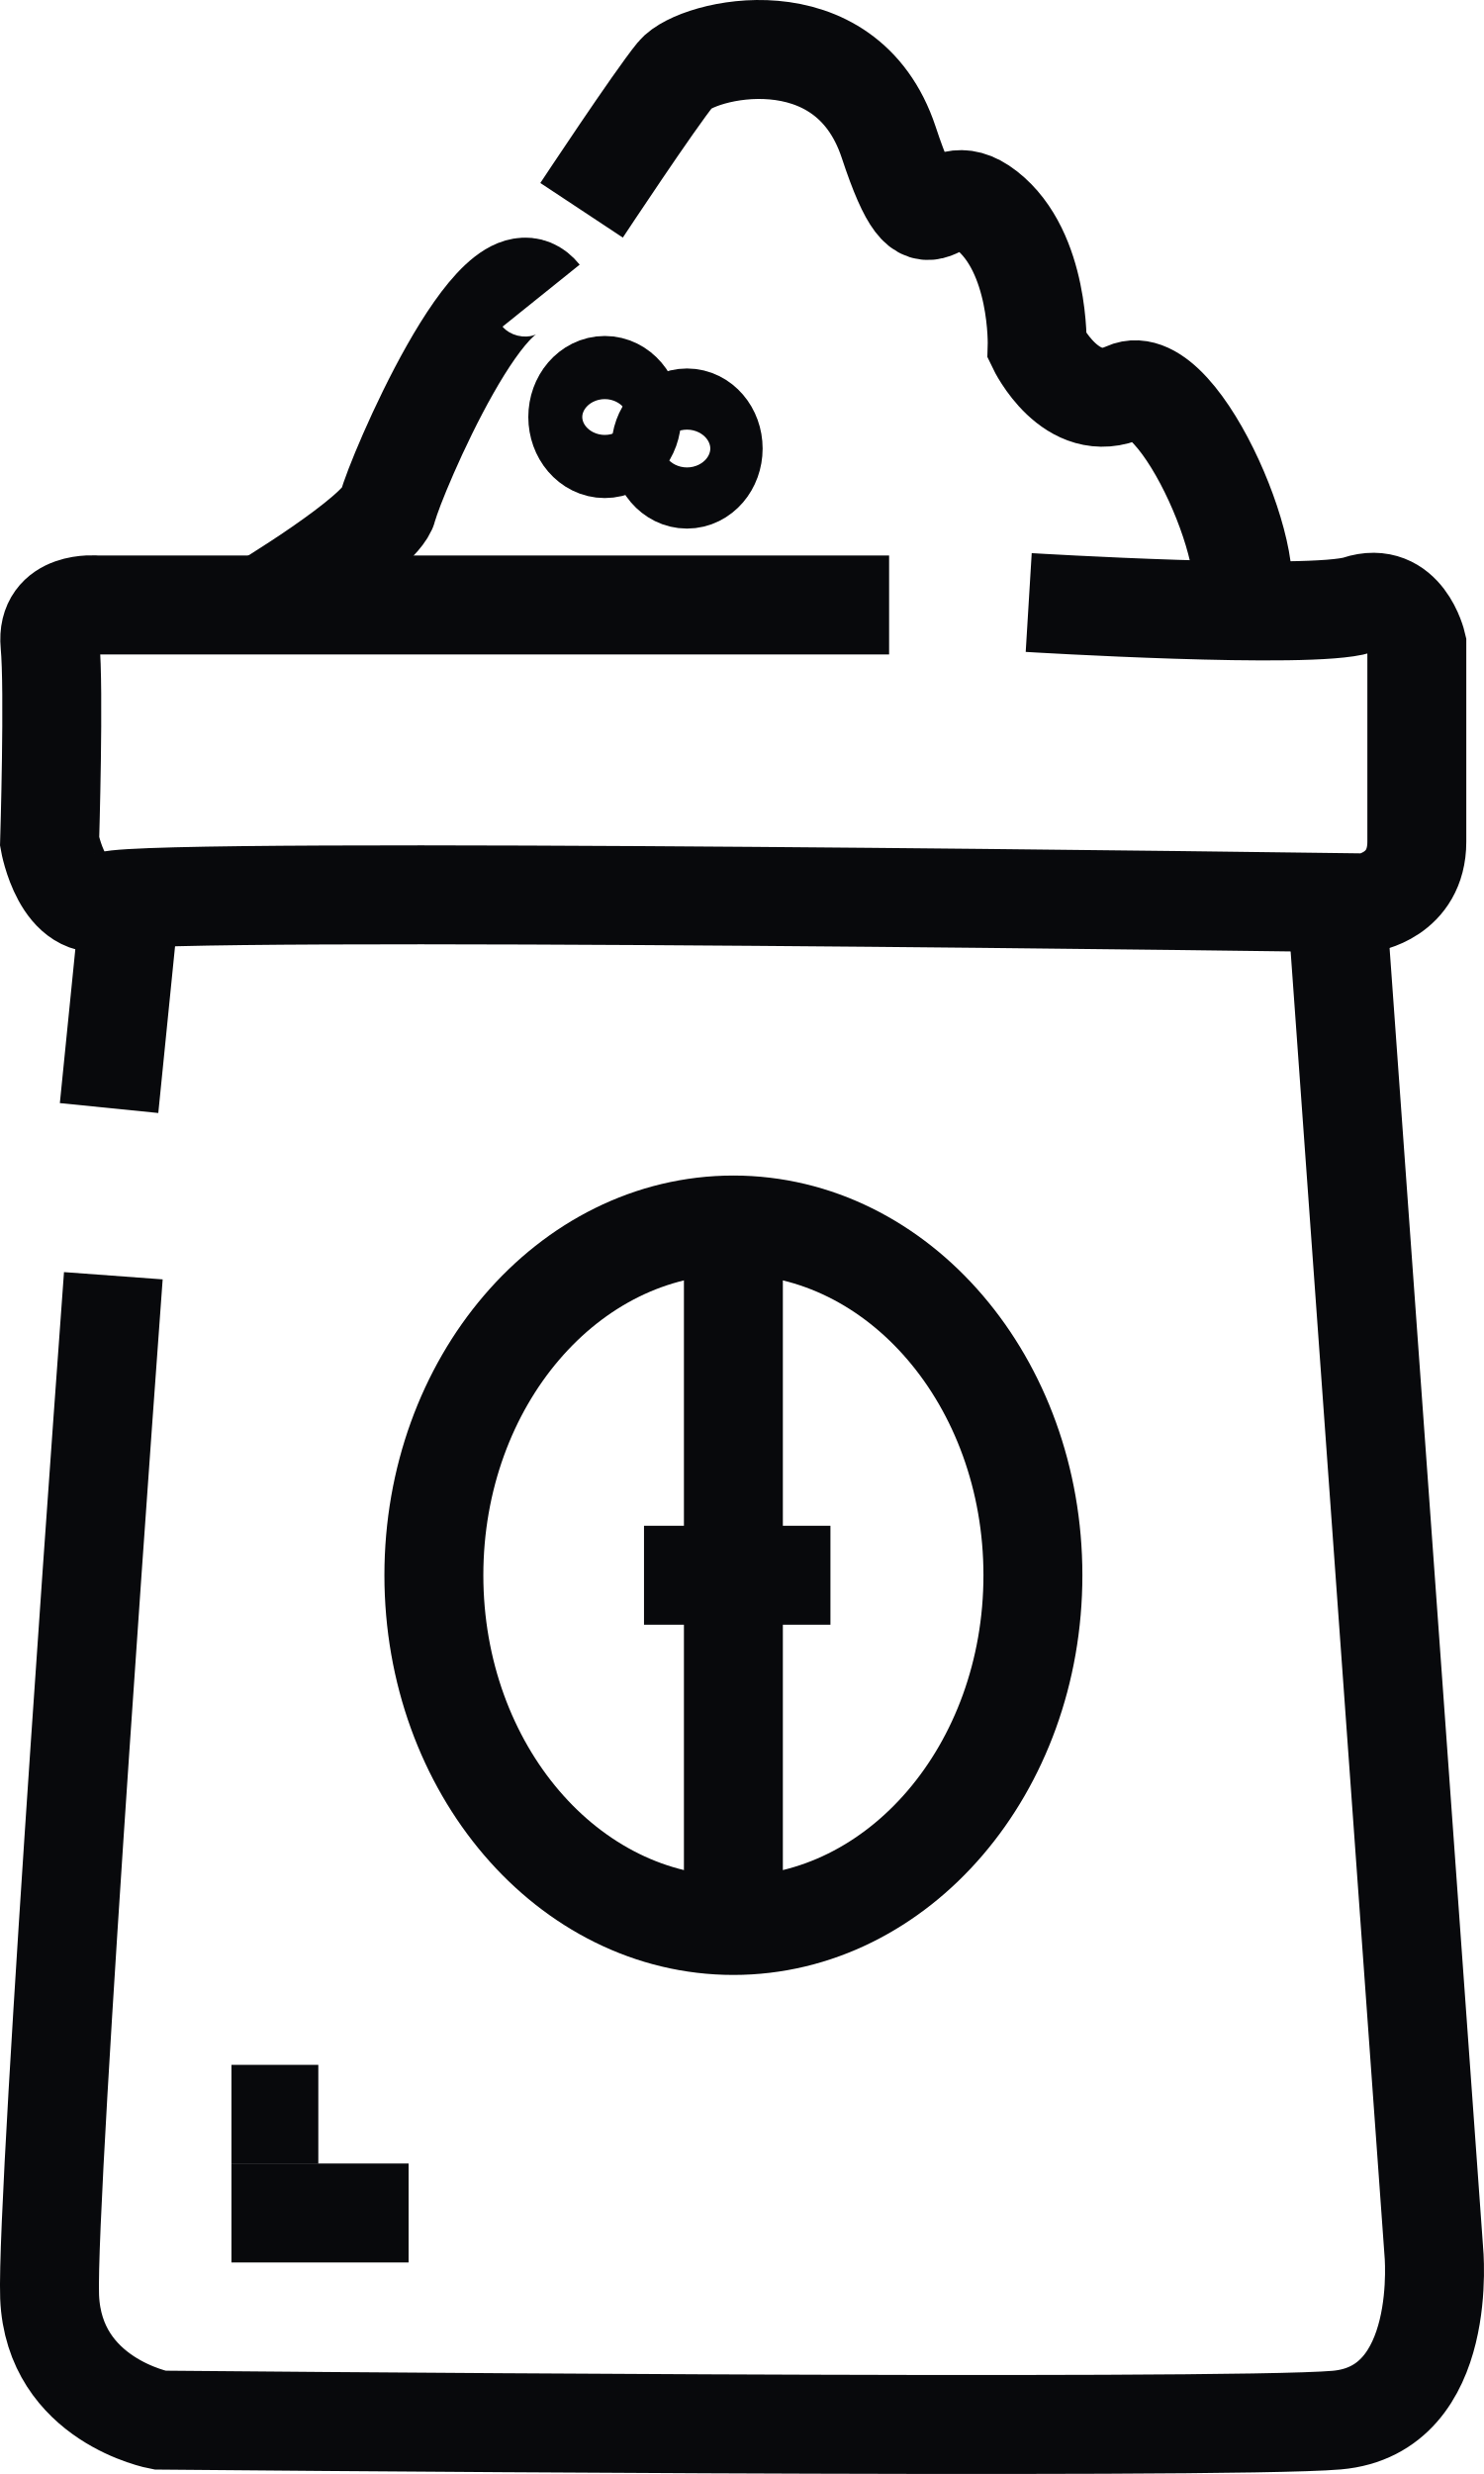
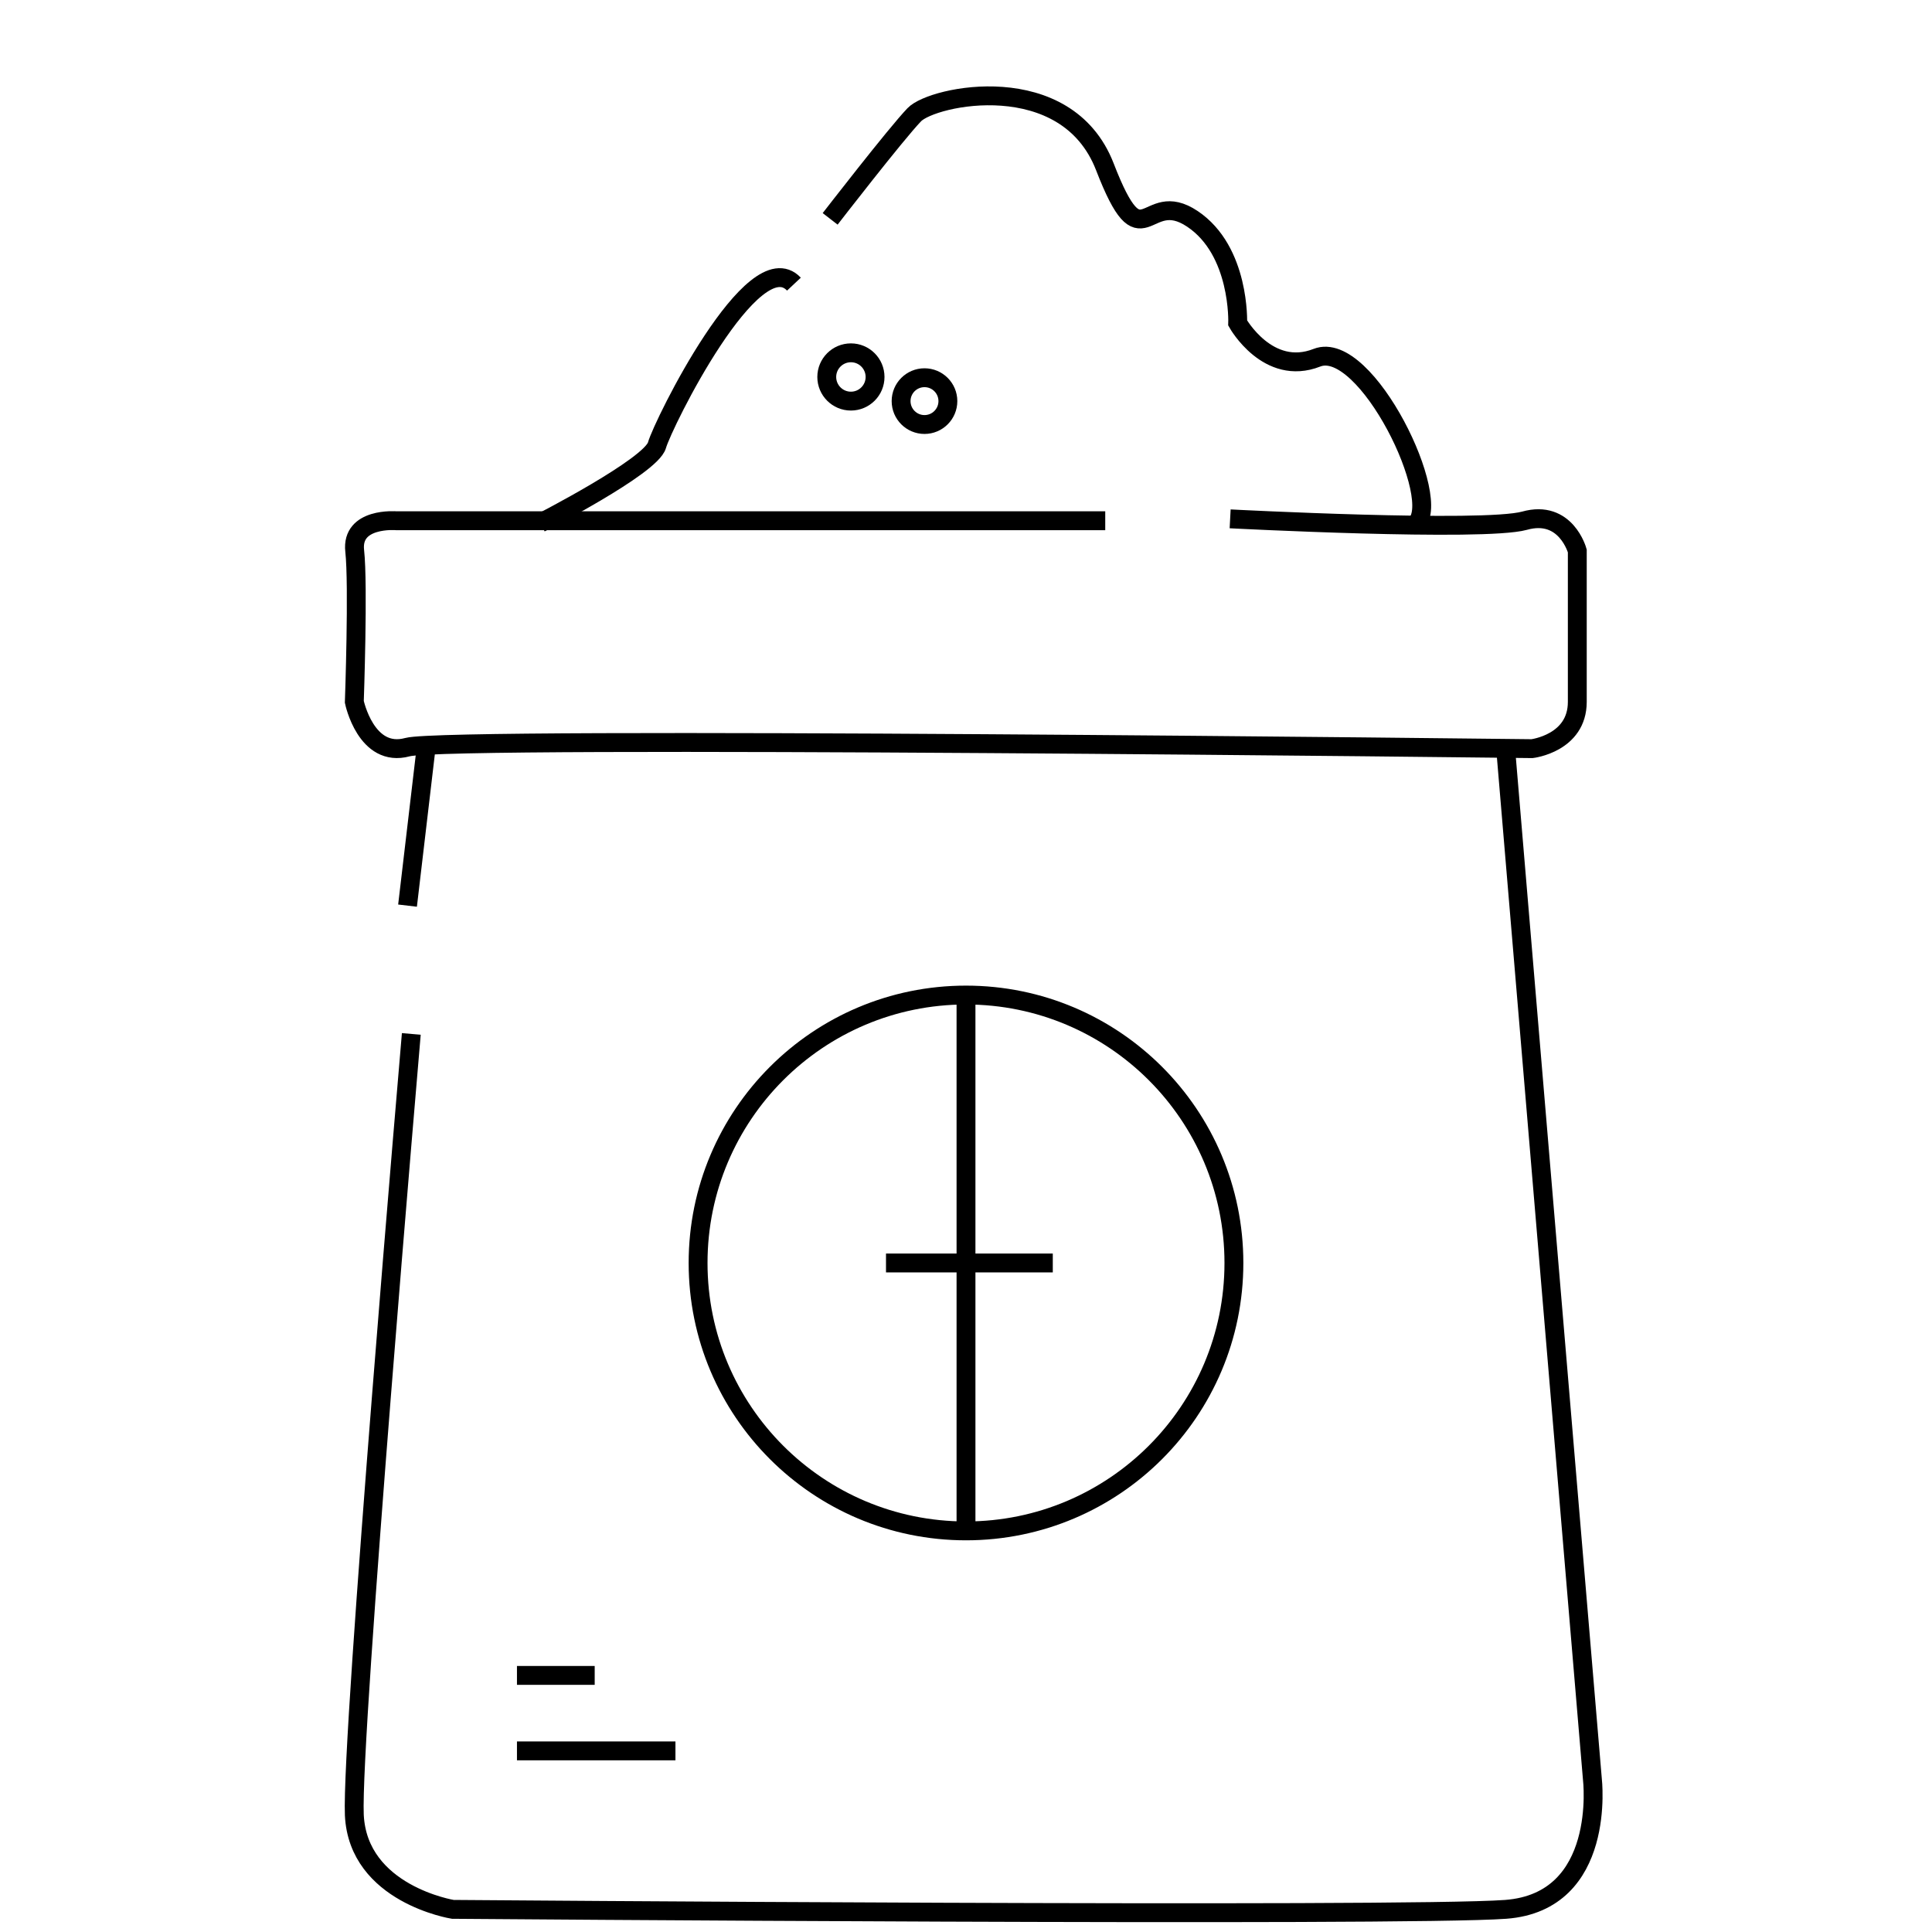
- <svg xmlns="http://www.w3.org/2000/svg" width="30" height="50" viewBox="0 0 30 50" fill="none">
-   <path d="M17.974 12.226H1.95C1.95 12.226 0.926 12.127 1.011 13.024C1.097 13.921 1.003 17.012 1.003 17.012C1.003 17.012 1.267 18.507 2.205 18.208C3.143 17.909 27.619 18.248 27.619 18.248C27.619 18.248 28.642 18.108 28.642 17.012C28.642 15.915 28.642 13.024 28.642 13.024C28.642 13.024 28.386 11.917 27.448 12.226C26.51 12.525 20.796 12.177 20.796 12.177" stroke="#08090C" stroke-width="2" stroke-miterlimit="10" />
-   <path d="M27.022 18.236L28.983 45.472C28.983 45.472 29.316 48.712 27.022 48.911C24.719 49.11 3.229 48.911 3.229 48.911C3.229 48.911 1.088 48.512 1.003 46.419C0.926 44.325 2.291 25.783 2.291 25.783" stroke="#08090C" stroke-width="2" stroke-miterlimit="10" />
-   <path d="M2.205 22.394L2.631 18.157" stroke="#08090C" stroke-width="2" stroke-miterlimit="10" />
-   <path d="M5.208 12.286C5.208 12.286 7.707 10.79 7.843 10.232C7.98 9.664 10.026 4.839 10.939 5.975" stroke="#08090C" stroke-width="2" stroke-miterlimit="10" />
-   <path d="M11.757 4.25C11.757 4.25 13.241 2.007 13.659 1.499C14.076 0.99 17.095 0.253 17.965 2.874C18.835 5.506 18.861 3.403 19.944 4.25C21.027 5.098 20.967 7.002 20.967 7.002C20.967 7.002 21.649 8.427 22.758 7.919C23.866 7.41 25.657 11.727 24.975 12.335" stroke="#08090C" stroke-width="2" stroke-miterlimit="10" />
-   <path d="M12.226 9.066C12.527 9.066 12.771 8.78 12.771 8.428C12.771 8.076 12.527 7.79 12.226 7.79C11.924 7.79 11.68 8.076 11.68 8.428C11.68 8.78 11.924 9.066 12.226 9.066Z" stroke="#08090C" stroke-width="2" stroke-miterlimit="10" />
-   <path d="M13.888 9.683C14.18 9.683 14.417 9.407 14.417 9.065C14.417 8.724 14.18 8.447 13.888 8.447C13.596 8.447 13.359 8.724 13.359 9.065C13.359 9.407 13.596 9.683 13.888 9.683Z" stroke="#08090C" stroke-width="2" stroke-miterlimit="10" />
-   <path d="M14.826 38.914C18.17 38.914 20.881 35.745 20.881 31.836C20.881 27.927 18.17 24.758 14.826 24.758C11.482 24.758 8.771 27.927 8.771 31.836C8.771 35.745 11.482 38.914 14.826 38.914Z" stroke="#08090C" stroke-width="2" stroke-miterlimit="10" />
-   <path d="M14.826 24.758V38.914" stroke="#08090C" stroke-width="2" stroke-miterlimit="10" />
-   <path d="M13.019 31.836H16.788" stroke="#08090C" stroke-width="2" stroke-miterlimit="10" />
-   <path d="M4.679 42.731H6.435" stroke="#08090C" stroke-width="2" stroke-miterlimit="10" />
-   <path d="M4.679 44.725H8.26" stroke="#08090C" stroke-width="2" stroke-miterlimit="10" />
+ <svg xmlns="http://www.w3.org/2000/svg" version="1.1" id="Layer_2" x="0px" y="0px" viewBox="0 0 512 512" style="enable-background:new 0 0 512 512;" xml:space="preserve">
+   <path style="fill:none;stroke:#000000;stroke-width:5;stroke-miterlimit:10;" d="M292.9,138H105c0,0-12-1-11,8s-0.1,40-0.1,40  s3.1,15,14.1,12s298,0.4,298,0.4s12-1.4,12-12.4s0-40,0-40s-3-11.1-14-8c-11,3-78-0.5-78-0.5" />
+   <path style="fill:none;stroke:#000000;stroke-width:5;stroke-miterlimit:10;" d="M399,198.3l23,273.2c0,0,3.9,32.5-23,34.5  c-27,2-279,0-279,0s-25.1-4-26.1-25C93,460,109,274,109,274" />
+   <line style="fill:none;stroke:#000000;stroke-width:5;stroke-miterlimit:10;" x1="108" y1="240" x2="113" y2="197.5" />
+   <path style="fill:none;stroke:#000000;stroke-width:5;stroke-miterlimit:10;" d="M143.2,138.6c0,0,29.3-15,30.9-20.6  c1.6-5.7,25.6-54.1,36.3-42.7" />
+   <path style="fill:none;stroke:#000000;stroke-width:5;stroke-miterlimit:10;" d="M220,58c0,0,17.4-22.5,22.3-27.6  s40.3-12.5,50.5,13.8C303,70.6,303.3,49.5,316,58s12,27.6,12,27.6s8,14.3,21,9.2s34,38.2,26,44.3" />
+   <circle style="fill:none;stroke:#000000;stroke-width:5;stroke-miterlimit:10;" cx="225.5" cy="99.9" r="6.4" />
+   <circle style="fill:none;stroke:#000000;stroke-width:5;stroke-miterlimit:10;" cx="245" cy="106.3" r="6.2" />
+   <circle style="fill:none;stroke:#000000;stroke-width:5;stroke-miterlimit:10;" cx="256" cy="334.7" r="71" />
+   <line style="fill:none;stroke:#000000;stroke-width:5;stroke-miterlimit:10;" x1="256" y1="263.7" x2="256" y2="405.7" />
+   <line style="fill:none;stroke:#000000;stroke-width:5;stroke-miterlimit:10;" x1="234.8" y1="334.7" x2="279" y2="334.7" />
+   <line style="fill:none;stroke:#000000;stroke-width:5;stroke-miterlimit:10;" x1="137" y1="444" x2="157.6" y2="444" />
+   <line style="fill:none;stroke:#000000;stroke-width:5;stroke-miterlimit:10;" x1="137" y1="464" x2="179" y2="464" />
</svg>
